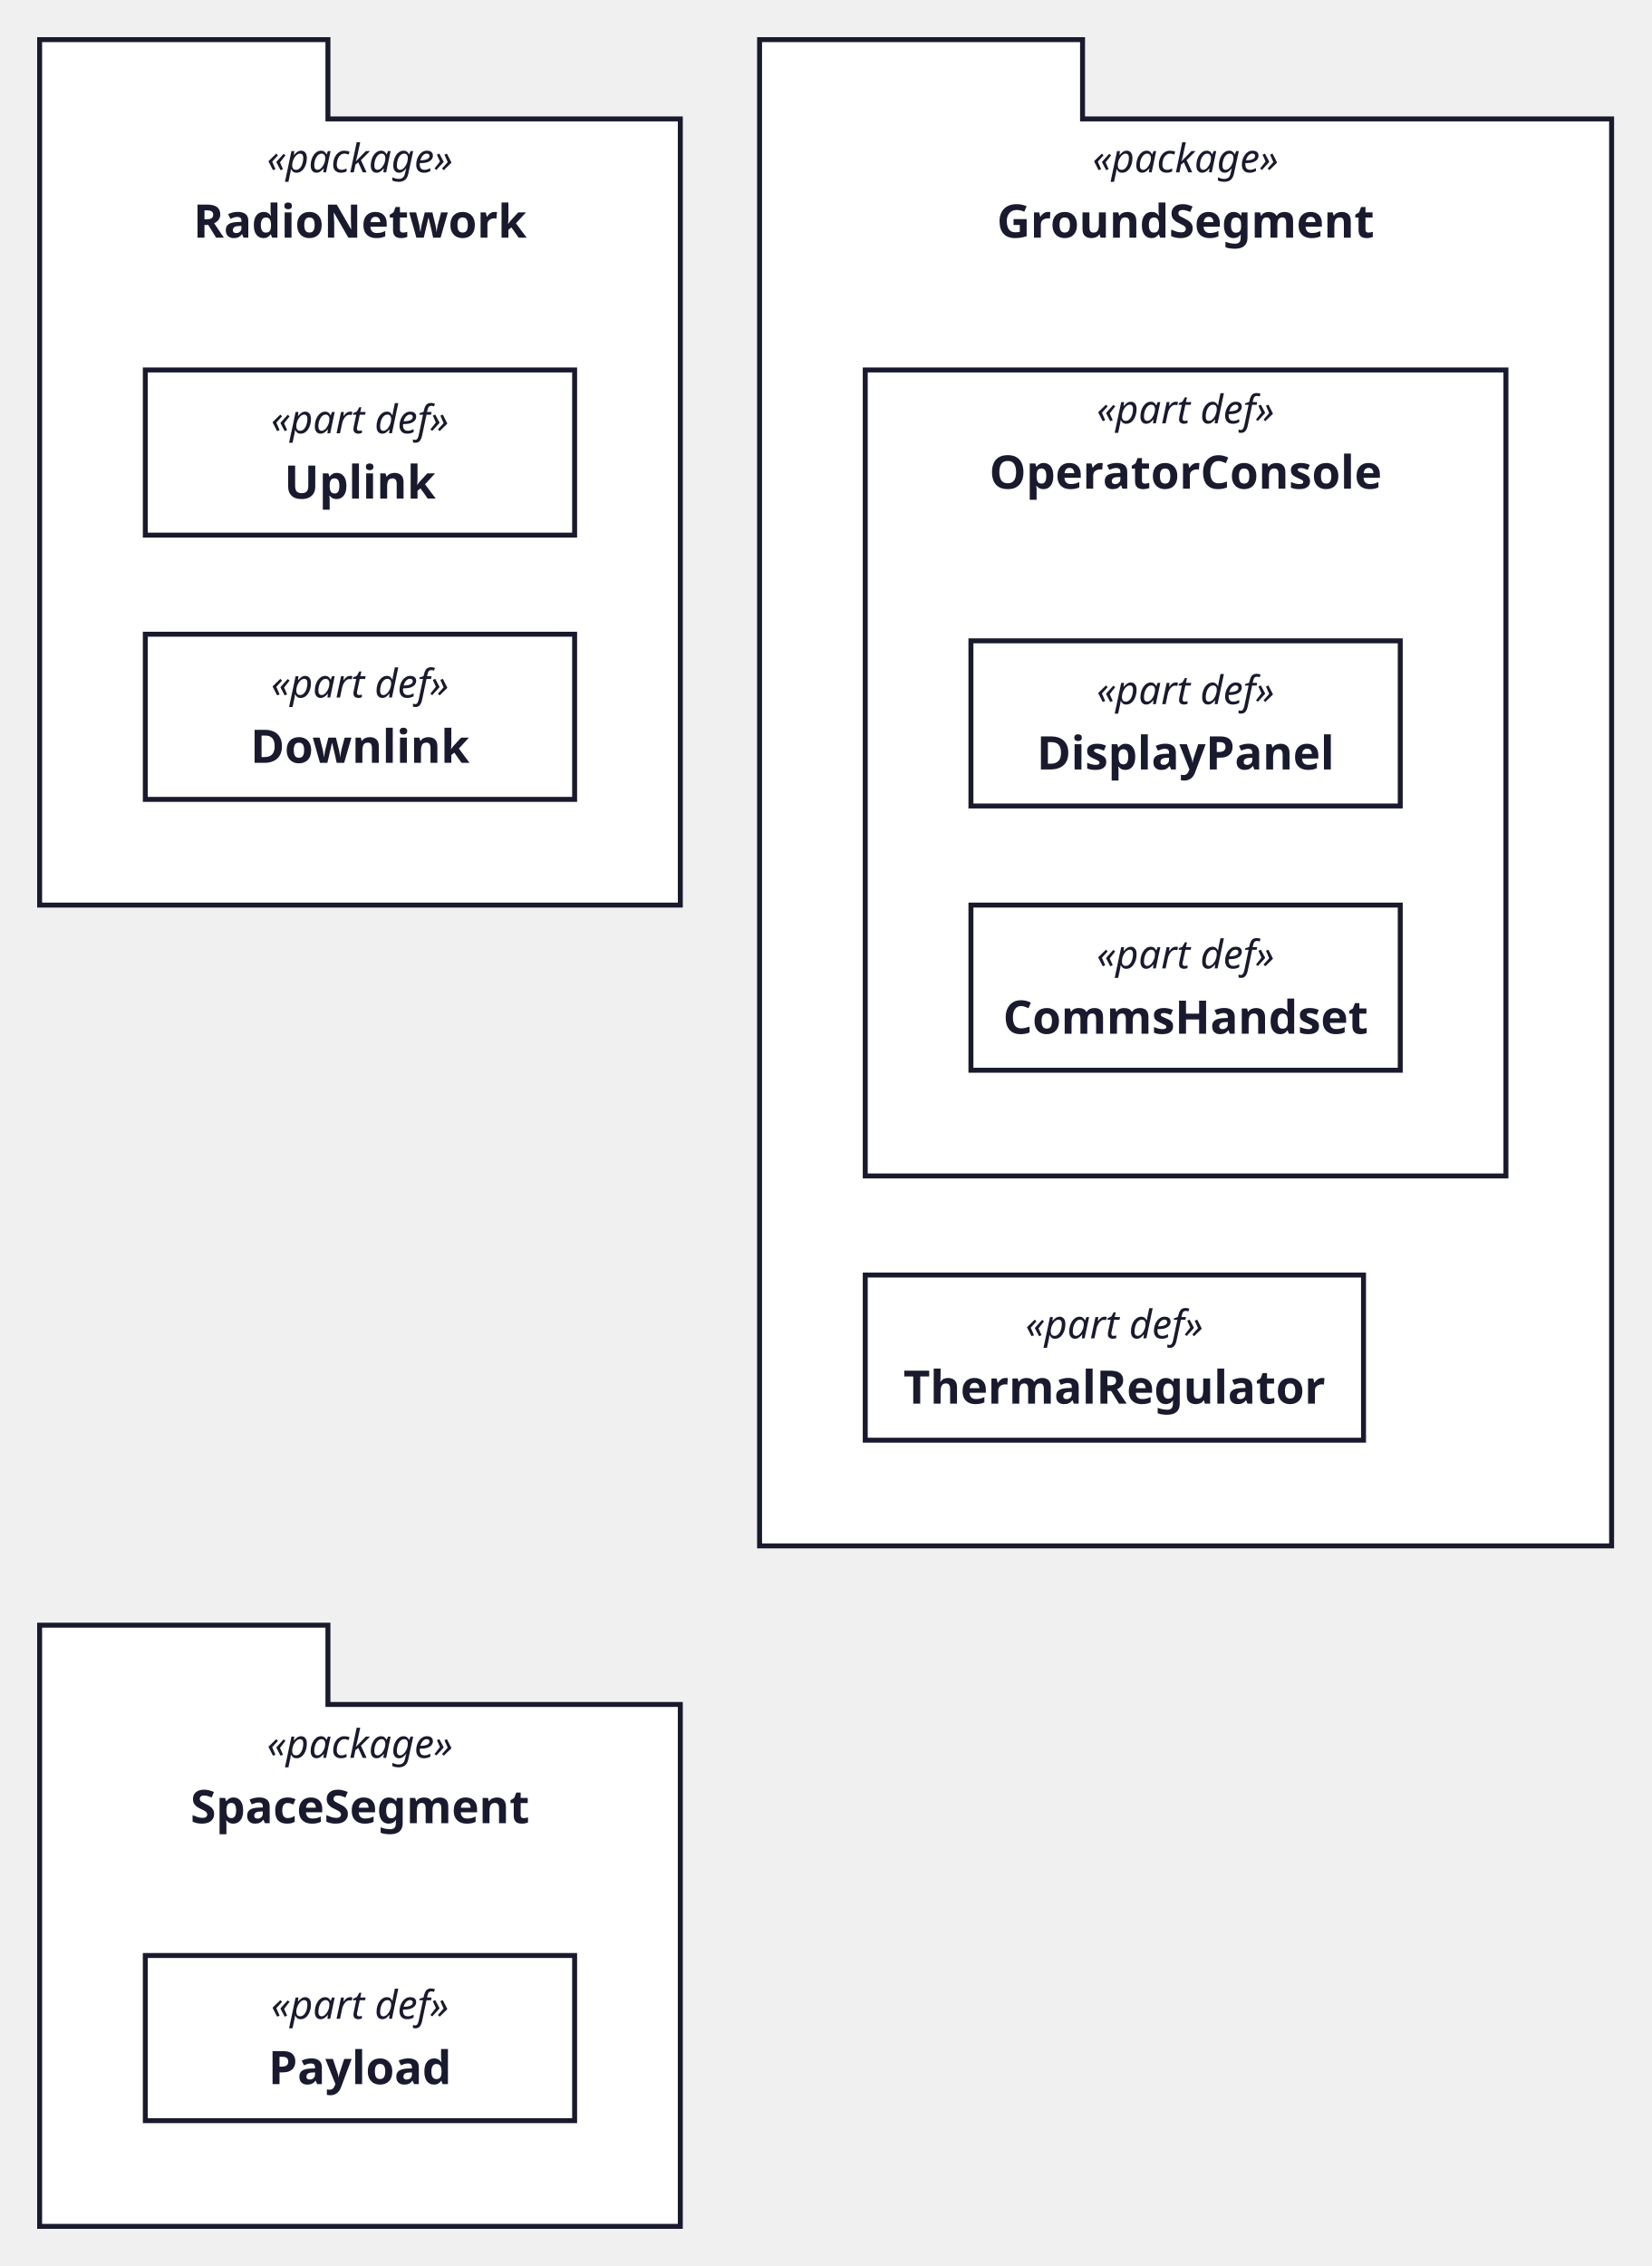
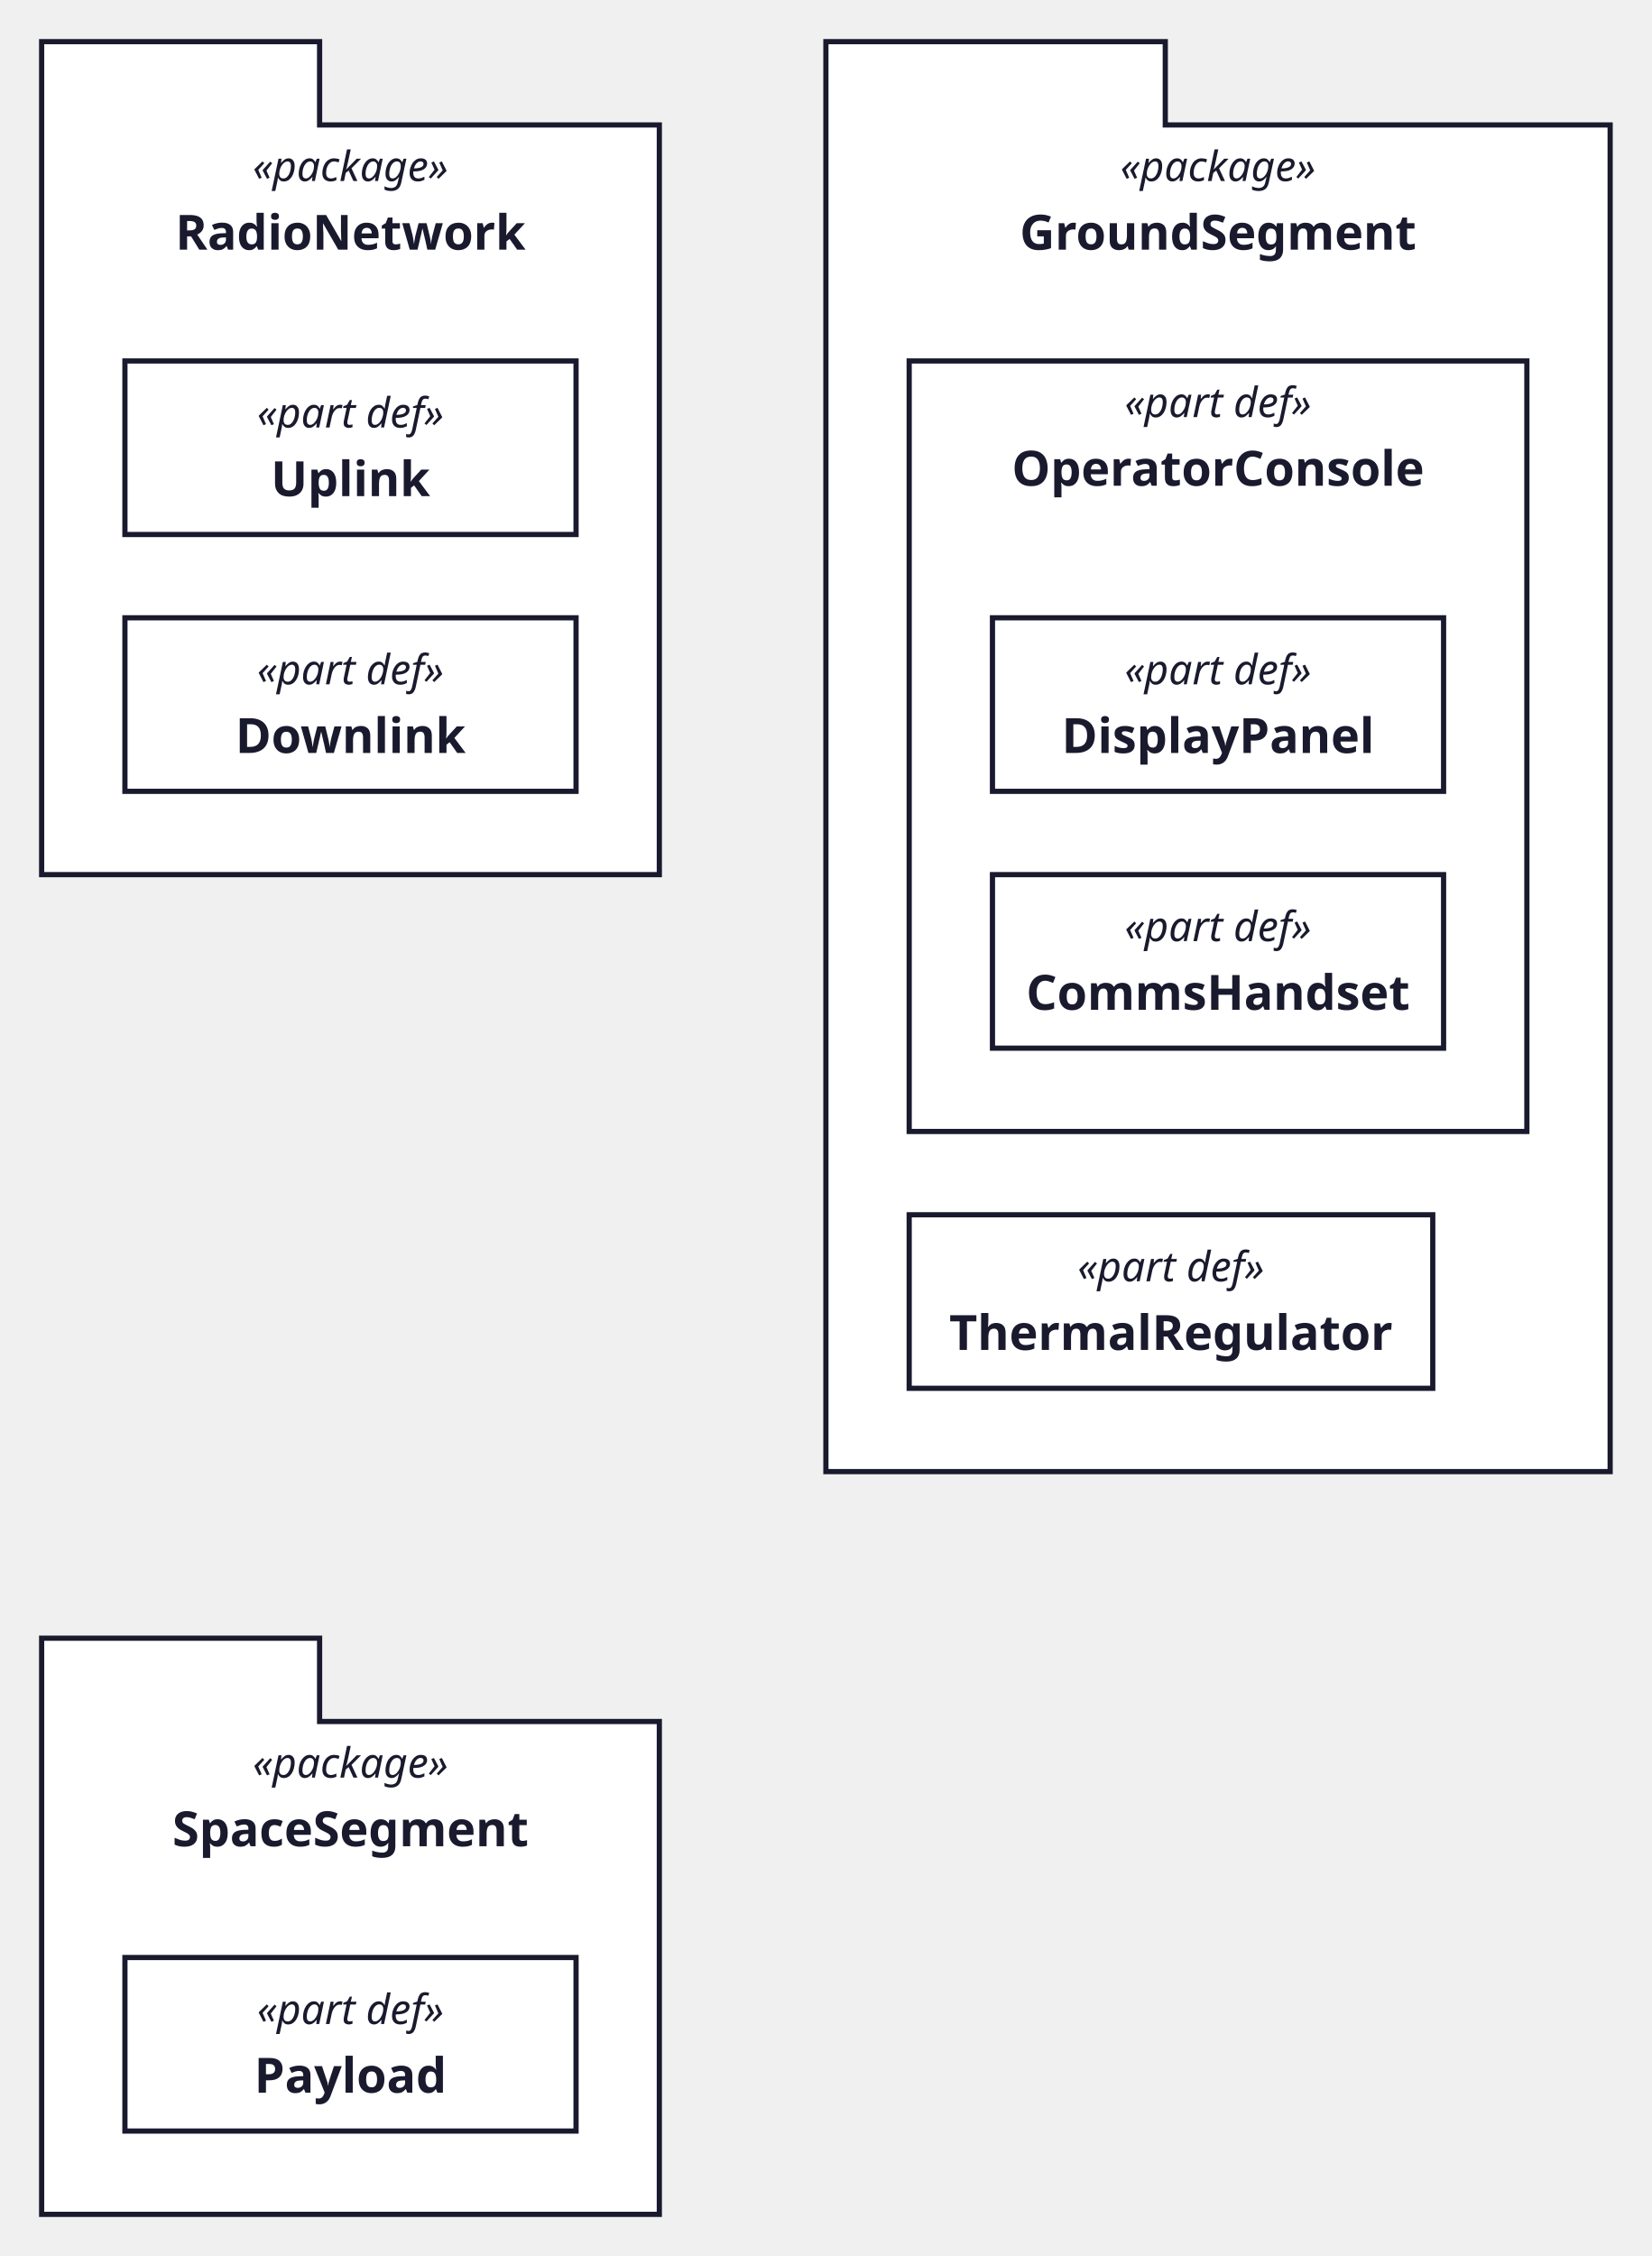
- <svg xmlns="http://www.w3.org/2000/svg" width="500.00" height="686.00" viewBox="0 0 500.00 686.00">
+ <svg xmlns="http://www.w3.org/2000/svg" width="476.00" height="650.00" viewBox="0 0 476.00 650.00">
  <defs>
    <marker id="line-end-open-chevron" markerWidth="10" markerHeight="7" refX="9" refY="3.5" orient="auto">
      <polyline points="0 0, 10 3.5, 0 7" fill="none" stroke="#1A1A2E" stroke-width="1.50" />
    </marker>
    <marker id="line-end-hollow-triangle" markerWidth="10" markerHeight="7" refX="9" refY="3.5" orient="auto">
      <polygon points="0 0, 10 3.5, 0 7" fill="#FFFFFF" stroke="#1A1A2E" stroke-width="1.50" />
    </marker>
    <marker id="line-end-filled-arrow" markerWidth="10" markerHeight="7" refX="9" refY="3.5" orient="auto">
      <polygon points="0 0, 10 3.5, 0 7" fill="#1A1A2E" stroke="#1A1A2E" stroke-width="1.50" />
    </marker>
    <marker id="line-end-hollow-triangle-crossbar" markerWidth="10" markerHeight="7" refX="9" refY="3.5" orient="auto">
      <polygon points="0 0, 10 3.5, 0 7" fill="#FFFFFF" stroke="#1A1A2E" stroke-width="1.50" />
      <line x1="7" y1="0" x2="7" y2="7" stroke="#1A1A2E" stroke-width="1.50" />
    </marker>
    <marker id="line-end-hollow-diamond" markerWidth="14" markerHeight="8" refX="13" refY="4" orient="auto">
      <polygon points="1 4, 7 0, 13 4, 7 8" fill="#FFFFFF" stroke="#1A1A2E" stroke-width="1.50" />
    </marker>
    <marker id="line-end-filled-diamond" markerWidth="14" markerHeight="8" refX="13" refY="4" orient="auto">
      <polygon points="1 4, 7 0, 13 4, 7 8" fill="#1A1A2E" stroke="#1A1A2E" stroke-width="1.50" />
    </marker>
    <marker id="line-end-circle" markerWidth="10" markerHeight="10" refX="9" refY="5" orient="auto">
      <circle cx="5" cy="5" r="4" fill="#FFFFFF" stroke="#1A1A2E" stroke-width="1.50" />
    </marker>
    <marker id="line-end-bar" markerWidth="4" markerHeight="12" refX="2" refY="6" orient="auto">
      <line x1="2" y1="0" x2="2" y2="12" stroke="#1A1A2E" stroke-width="1.50" />
    </marker>
    <filter id="label-bg" x="-0.05" y="-0.05" width="1.1" height="1.1">
      <feFlood flood-color="#FFFFFF" />
      <feComposite in="SourceGraphic" operator="over" />
    </filter>
  </defs>
-   <path d="M 12.00 36.00 L 12.00 12.00 L 99.30 12.00 L 99.30 36.00 L 206.00 36.00 L 206.00 274.00 L 12.00 274.00 Z" fill="#FFFFFF" stroke="#1A1A2E" stroke-width="1.50" />
-   <text x="109.00" y="48.00" font-family="Noto Sans, sans-serif" font-size="12.00" font-style="italic" fill="#1A1A2E" text-anchor="middle" dominant-baseline="middle">«package»</text>
-   <text x="109.00" y="67.00" font-family="Noto Sans, sans-serif" font-size="14.00" font-weight="bold" fill="#1A1A2E" text-anchor="middle" dominant-baseline="middle">RadioNetwork</text>
-   <rect x="44.00" y="112.00" width="130.00" height="50.00" fill="#FFFFFF" stroke="#1A1A2E" stroke-width="1.50" />
-   <text x="109.00" y="127.00" font-family="Noto Sans, sans-serif" font-size="12.00" font-style="italic" fill="#1A1A2E" text-anchor="middle" dominant-baseline="middle">«part def»</text>
-   <text x="109.00" y="146.00" font-family="Noto Sans, sans-serif" font-size="14.00" font-weight="bold" fill="#1A1A2E" text-anchor="middle" dominant-baseline="middle">Uplink</text>
-   <rect x="44.00" y="192.00" width="130.00" height="50.00" fill="#FFFFFF" stroke="#1A1A2E" stroke-width="1.50" />
-   <text x="109.00" y="207.00" font-family="Noto Sans, sans-serif" font-size="12.00" font-style="italic" fill="#1A1A2E" text-anchor="middle" dominant-baseline="middle">«part def»</text>
-   <text x="109.00" y="226.00" font-family="Noto Sans, sans-serif" font-size="14.00" font-weight="bold" fill="#1A1A2E" text-anchor="middle" dominant-baseline="middle">Downlink</text>
-   <path d="M 230.00 36.00 L 230.00 12.00 L 327.80 12.00 L 327.80 36.00 L 488.00 36.00 L 488.00 468.00 L 230.00 468.00 Z" fill="#FFFFFF" stroke="#1A1A2E" stroke-width="1.50" />
-   <text x="359.00" y="48.00" font-family="Noto Sans, sans-serif" font-size="12.00" font-style="italic" fill="#1A1A2E" text-anchor="middle" dominant-baseline="middle">«package»</text>
-   <text x="359.00" y="67.00" font-family="Noto Sans, sans-serif" font-size="14.00" font-weight="bold" fill="#1A1A2E" text-anchor="middle" dominant-baseline="middle">GroundSegment</text>
-   <rect x="262.00" y="112.00" width="194.00" height="244.00" fill="#FFFFFF" stroke="#1A1A2E" stroke-width="1.50" />
-   <text x="359.00" y="124.00" font-family="Noto Sans, sans-serif" font-size="12.00" font-style="italic" fill="#1A1A2E" text-anchor="middle" dominant-baseline="middle">«part def»</text>
-   <text x="359.00" y="143.00" font-family="Noto Sans, sans-serif" font-size="14.00" font-weight="bold" fill="#1A1A2E" text-anchor="middle" dominant-baseline="middle">OperatorConsole</text>
-   <rect x="294.00" y="194.00" width="130.00" height="50.00" fill="#FFFFFF" stroke="#1A1A2E" stroke-width="1.50" />
-   <text x="359.00" y="209.00" font-family="Noto Sans, sans-serif" font-size="12.00" font-style="italic" fill="#1A1A2E" text-anchor="middle" dominant-baseline="middle">«part def»</text>
-   <text x="359.00" y="228.00" font-family="Noto Sans, sans-serif" font-size="14.00" font-weight="bold" fill="#1A1A2E" text-anchor="middle" dominant-baseline="middle">DisplayPanel</text>
-   <rect x="294.00" y="274.00" width="130.00" height="50.00" fill="#FFFFFF" stroke="#1A1A2E" stroke-width="1.50" />
-   <text x="359.00" y="289.00" font-family="Noto Sans, sans-serif" font-size="12.00" font-style="italic" fill="#1A1A2E" text-anchor="middle" dominant-baseline="middle">«part def»</text>
-   <text x="359.00" y="308.00" font-family="Noto Sans, sans-serif" font-size="14.00" font-weight="bold" fill="#1A1A2E" text-anchor="middle" dominant-baseline="middle">CommsHandset</text>
-   <rect x="262.00" y="386.00" width="150.88" height="50.00" fill="#FFFFFF" stroke="#1A1A2E" stroke-width="1.50" />
-   <text x="337.44" y="401.00" font-family="Noto Sans, sans-serif" font-size="12.00" font-style="italic" fill="#1A1A2E" text-anchor="middle" dominant-baseline="middle">«part def»</text>
-   <text x="337.44" y="420.00" font-family="Noto Sans, sans-serif" font-size="14.00" font-weight="bold" fill="#1A1A2E" text-anchor="middle" dominant-baseline="middle">ThermalRegulator</text>
-   <path d="M 12.00 516.00 L 12.00 492.00 L 99.30 492.00 L 99.30 516.00 L 206.00 516.00 L 206.00 674.00 L 12.00 674.00 Z" fill="#FFFFFF" stroke="#1A1A2E" stroke-width="1.50" />
-   <text x="109.00" y="528.00" font-family="Noto Sans, sans-serif" font-size="12.00" font-style="italic" fill="#1A1A2E" text-anchor="middle" dominant-baseline="middle">«package»</text>
-   <text x="109.00" y="547.00" font-family="Noto Sans, sans-serif" font-size="14.00" font-weight="bold" fill="#1A1A2E" text-anchor="middle" dominant-baseline="middle">SpaceSegment</text>
-   <rect x="44.00" y="592.00" width="130.00" height="50.00" fill="#FFFFFF" stroke="#1A1A2E" stroke-width="1.50" />
-   <text x="109.00" y="607.00" font-family="Noto Sans, sans-serif" font-size="12.00" font-style="italic" fill="#1A1A2E" text-anchor="middle" dominant-baseline="middle">«part def»</text>
-   <text x="109.00" y="626.00" font-family="Noto Sans, sans-serif" font-size="14.00" font-weight="bold" fill="#1A1A2E" text-anchor="middle" dominant-baseline="middle">Payload</text>
+   <path d="M 12.00 36.00 L 12.00 12.00 L 92.10 12.00 L 92.10 36.00 L 190.00 36.00 L 190.00 252.00 L 12.00 252.00 Z" fill="#FFFFFF" stroke="#1A1A2E" stroke-width="1.50" />
+   <text x="101.00" y="48.00" font-family="Noto Sans, sans-serif" font-size="12.00" font-style="italic" fill="#1A1A2E" text-anchor="middle" dominant-baseline="middle">«package»</text>
+   <text x="101.00" y="67.00" font-family="Noto Sans, sans-serif" font-size="14.00" font-weight="bold" fill="#1A1A2E" text-anchor="middle" dominant-baseline="middle">RadioNetwork</text>
+   <rect x="36.00" y="104.00" width="130.00" height="50.00" fill="#FFFFFF" stroke="#1A1A2E" stroke-width="1.50" />
+   <text x="101.00" y="119.00" font-family="Noto Sans, sans-serif" font-size="12.00" font-style="italic" fill="#1A1A2E" text-anchor="middle" dominant-baseline="middle">«part def»</text>
+   <text x="101.00" y="138.00" font-family="Noto Sans, sans-serif" font-size="14.00" font-weight="bold" fill="#1A1A2E" text-anchor="middle" dominant-baseline="middle">Uplink</text>
+   <rect x="36.00" y="178.00" width="130.00" height="50.00" fill="#FFFFFF" stroke="#1A1A2E" stroke-width="1.50" />
+   <text x="101.00" y="193.00" font-family="Noto Sans, sans-serif" font-size="12.00" font-style="italic" fill="#1A1A2E" text-anchor="middle" dominant-baseline="middle">«part def»</text>
+   <text x="101.00" y="212.00" font-family="Noto Sans, sans-serif" font-size="14.00" font-weight="bold" fill="#1A1A2E" text-anchor="middle" dominant-baseline="middle">Downlink</text>
+   <path d="M 238.00 36.00 L 238.00 12.00 L 335.80 12.00 L 335.80 36.00 L 464.00 36.00 L 464.00 424.00 L 238.00 424.00 Z" fill="#FFFFFF" stroke="#1A1A2E" stroke-width="1.50" />
+   <text x="351.00" y="48.00" font-family="Noto Sans, sans-serif" font-size="12.00" font-style="italic" fill="#1A1A2E" text-anchor="middle" dominant-baseline="middle">«package»</text>
+   <text x="351.00" y="67.00" font-family="Noto Sans, sans-serif" font-size="14.00" font-weight="bold" fill="#1A1A2E" text-anchor="middle" dominant-baseline="middle">GroundSegment</text>
+   <rect x="262.00" y="104.00" width="178.00" height="222.00" fill="#FFFFFF" stroke="#1A1A2E" stroke-width="1.50" />
+   <text x="351.00" y="116.00" font-family="Noto Sans, sans-serif" font-size="12.00" font-style="italic" fill="#1A1A2E" text-anchor="middle" dominant-baseline="middle">«part def»</text>
+   <text x="351.00" y="135.00" font-family="Noto Sans, sans-serif" font-size="14.00" font-weight="bold" fill="#1A1A2E" text-anchor="middle" dominant-baseline="middle">OperatorConsole</text>
+   <rect x="286.00" y="178.00" width="130.00" height="50.00" fill="#FFFFFF" stroke="#1A1A2E" stroke-width="1.50" />
+   <text x="351.00" y="193.00" font-family="Noto Sans, sans-serif" font-size="12.00" font-style="italic" fill="#1A1A2E" text-anchor="middle" dominant-baseline="middle">«part def»</text>
+   <text x="351.00" y="212.00" font-family="Noto Sans, sans-serif" font-size="14.00" font-weight="bold" fill="#1A1A2E" text-anchor="middle" dominant-baseline="middle">DisplayPanel</text>
+   <rect x="286.00" y="252.00" width="130.00" height="50.00" fill="#FFFFFF" stroke="#1A1A2E" stroke-width="1.50" />
+   <text x="351.00" y="267.00" font-family="Noto Sans, sans-serif" font-size="12.00" font-style="italic" fill="#1A1A2E" text-anchor="middle" dominant-baseline="middle">«part def»</text>
+   <text x="351.00" y="286.00" font-family="Noto Sans, sans-serif" font-size="14.00" font-weight="bold" fill="#1A1A2E" text-anchor="middle" dominant-baseline="middle">CommsHandset</text>
+   <rect x="262.00" y="350.00" width="150.88" height="50.00" fill="#FFFFFF" stroke="#1A1A2E" stroke-width="1.50" />
+   <text x="337.44" y="365.00" font-family="Noto Sans, sans-serif" font-size="12.00" font-style="italic" fill="#1A1A2E" text-anchor="middle" dominant-baseline="middle">«part def»</text>
+   <text x="337.44" y="384.00" font-family="Noto Sans, sans-serif" font-size="14.00" font-weight="bold" fill="#1A1A2E" text-anchor="middle" dominant-baseline="middle">ThermalRegulator</text>
+   <path d="M 12.00 496.00 L 12.00 472.00 L 92.10 472.00 L 92.10 496.00 L 190.00 496.00 L 190.00 638.00 L 12.00 638.00 Z" fill="#FFFFFF" stroke="#1A1A2E" stroke-width="1.50" />
+   <text x="101.00" y="508.00" font-family="Noto Sans, sans-serif" font-size="12.00" font-style="italic" fill="#1A1A2E" text-anchor="middle" dominant-baseline="middle">«package»</text>
+   <text x="101.00" y="527.00" font-family="Noto Sans, sans-serif" font-size="14.00" font-weight="bold" fill="#1A1A2E" text-anchor="middle" dominant-baseline="middle">SpaceSegment</text>
+   <rect x="36.00" y="564.00" width="130.00" height="50.00" fill="#FFFFFF" stroke="#1A1A2E" stroke-width="1.50" />
+   <text x="101.00" y="579.00" font-family="Noto Sans, sans-serif" font-size="12.00" font-style="italic" fill="#1A1A2E" text-anchor="middle" dominant-baseline="middle">«part def»</text>
+   <text x="101.00" y="598.00" font-family="Noto Sans, sans-serif" font-size="14.00" font-weight="bold" fill="#1A1A2E" text-anchor="middle" dominant-baseline="middle">Payload</text>
</svg>
